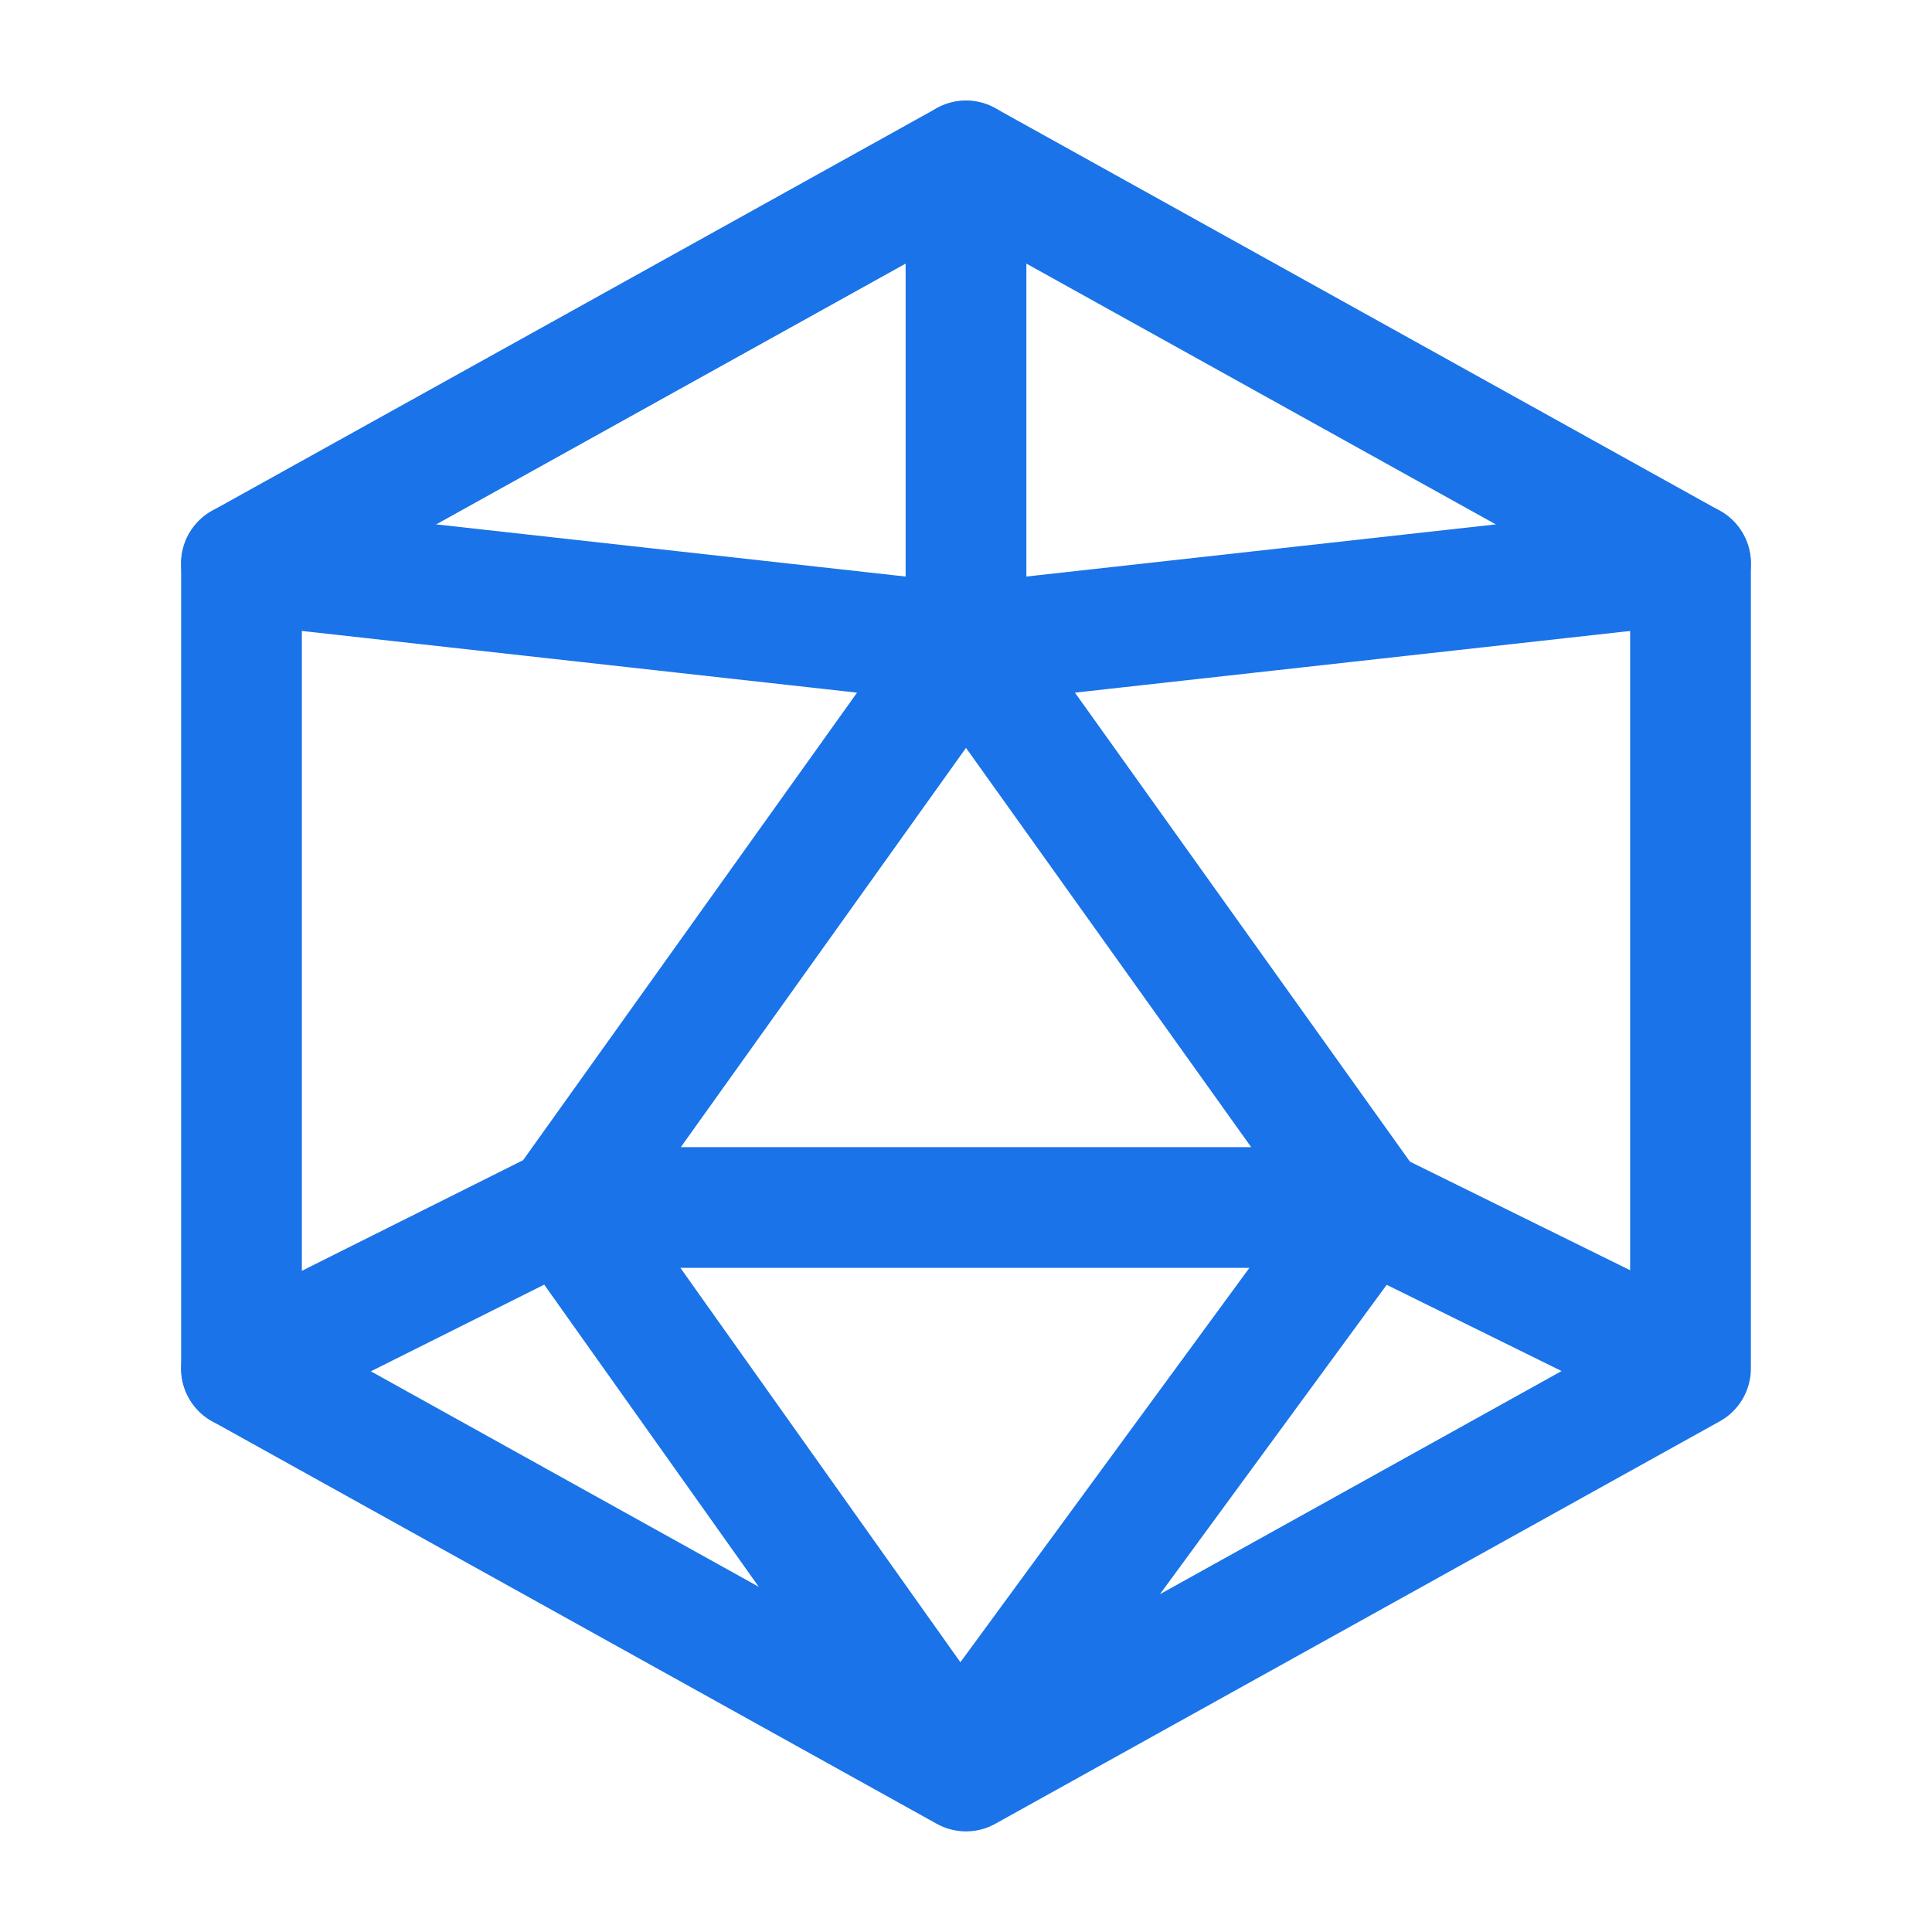
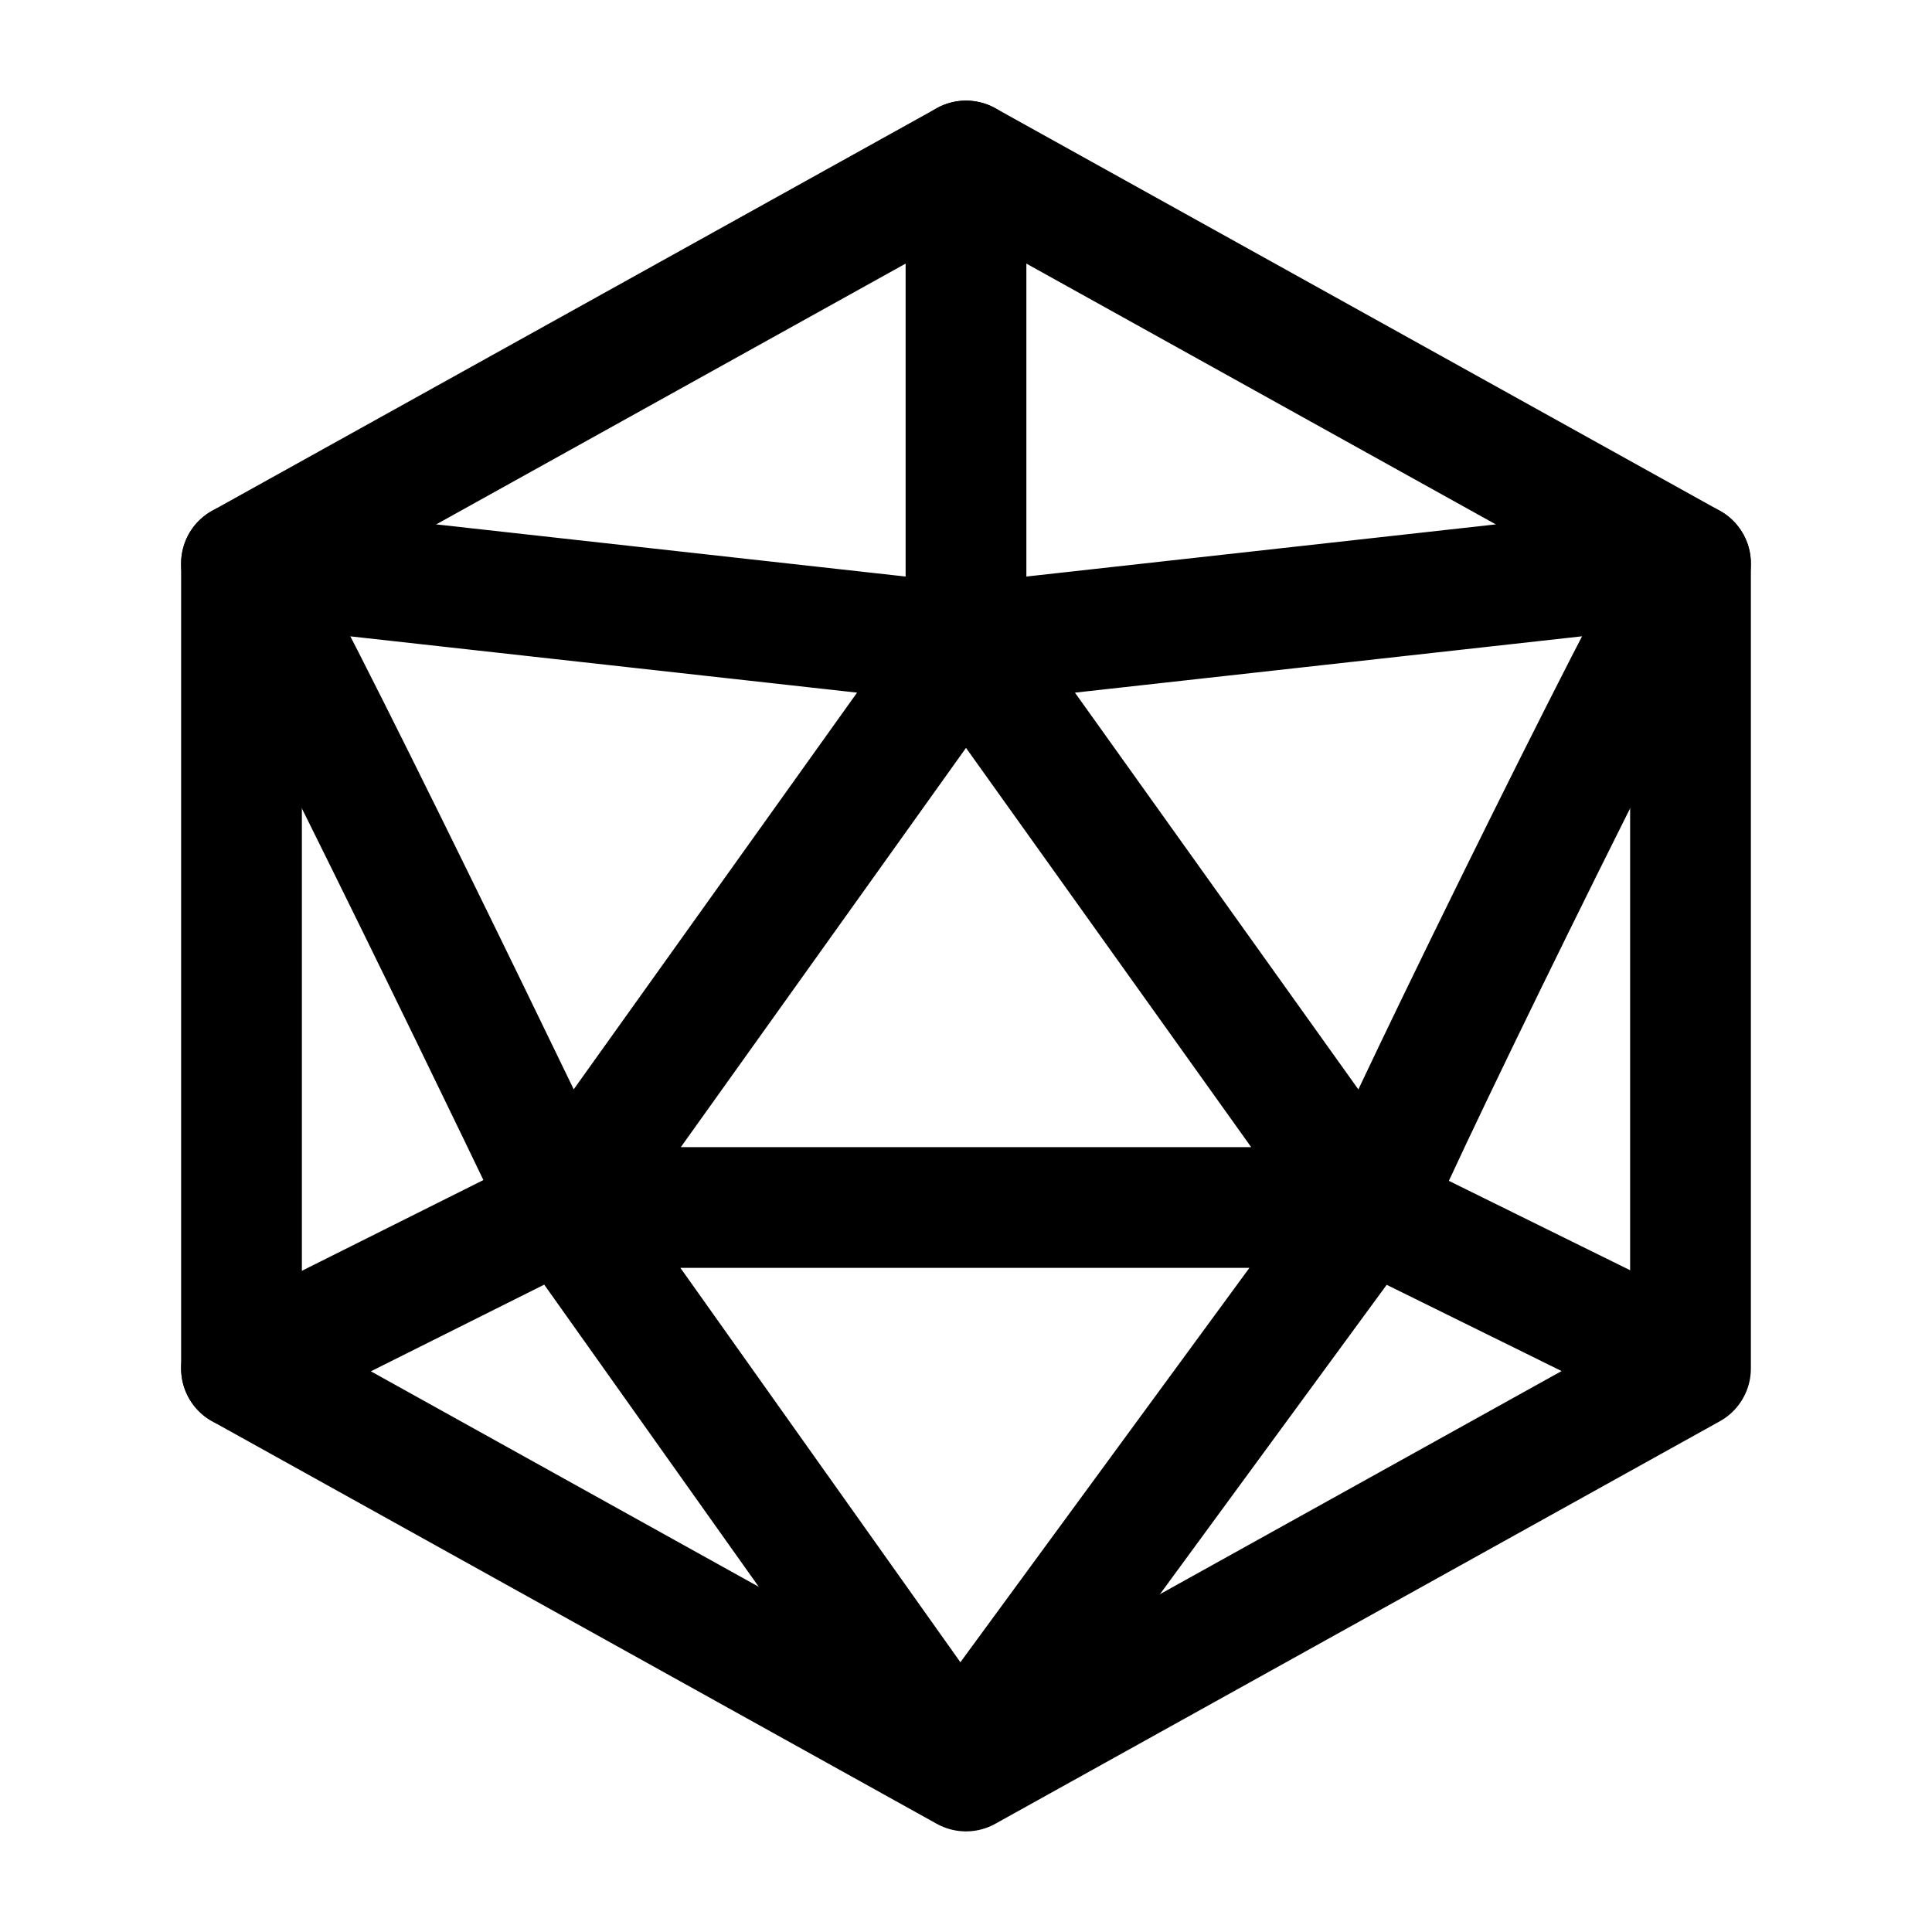
- <svg xmlns="http://www.w3.org/2000/svg" viewBox="0 0 24 24" fill="none" stroke="#1a73e8" stroke-width="1.5" stroke-linecap="round" stroke-linejoin="round">
+ <svg xmlns="http://www.w3.org/2000/svg" viewBox="0 0 24 24" fill="none" stroke="currentColor" stroke-width="1.5" stroke-linecap="round" stroke-linejoin="round" id="dice-icon">
  <path d="M12 2l9 5v10l-9 5-9-5V7l9-5z" />
-   <path d="M 12 2 L 12 8 M 12 8 L 3 7 M 12 8 L 21 7 M 12 8 L 7 15 M 12 8 L 17 15 M 7 15 L 17 15 M 7 15 L 3 17 M 7 15 L 11.869 21.858 M 16.952 14.989 L 20.959 16.965 M 17 15 L 11.933 21.914" />
+   <path d="M 12 2 L 12 8 M 12 8 L 3 7 C 3.388 7.476 7 14.99 7 15 L 11.869 21.858 M 12 8 L 21 7 C 20.581 7.587 16.947 14.987 16.975 15.158 C 17.014 15.39 17 14.962 17 15 L 11.933 21.914 M 12 8 L 7 15 M 12 8 L 17 15 M 7 15 L 17 15 M 7 15 L 3 17 M 16.952 14.989 L 20.959 16.965" />
</svg>
